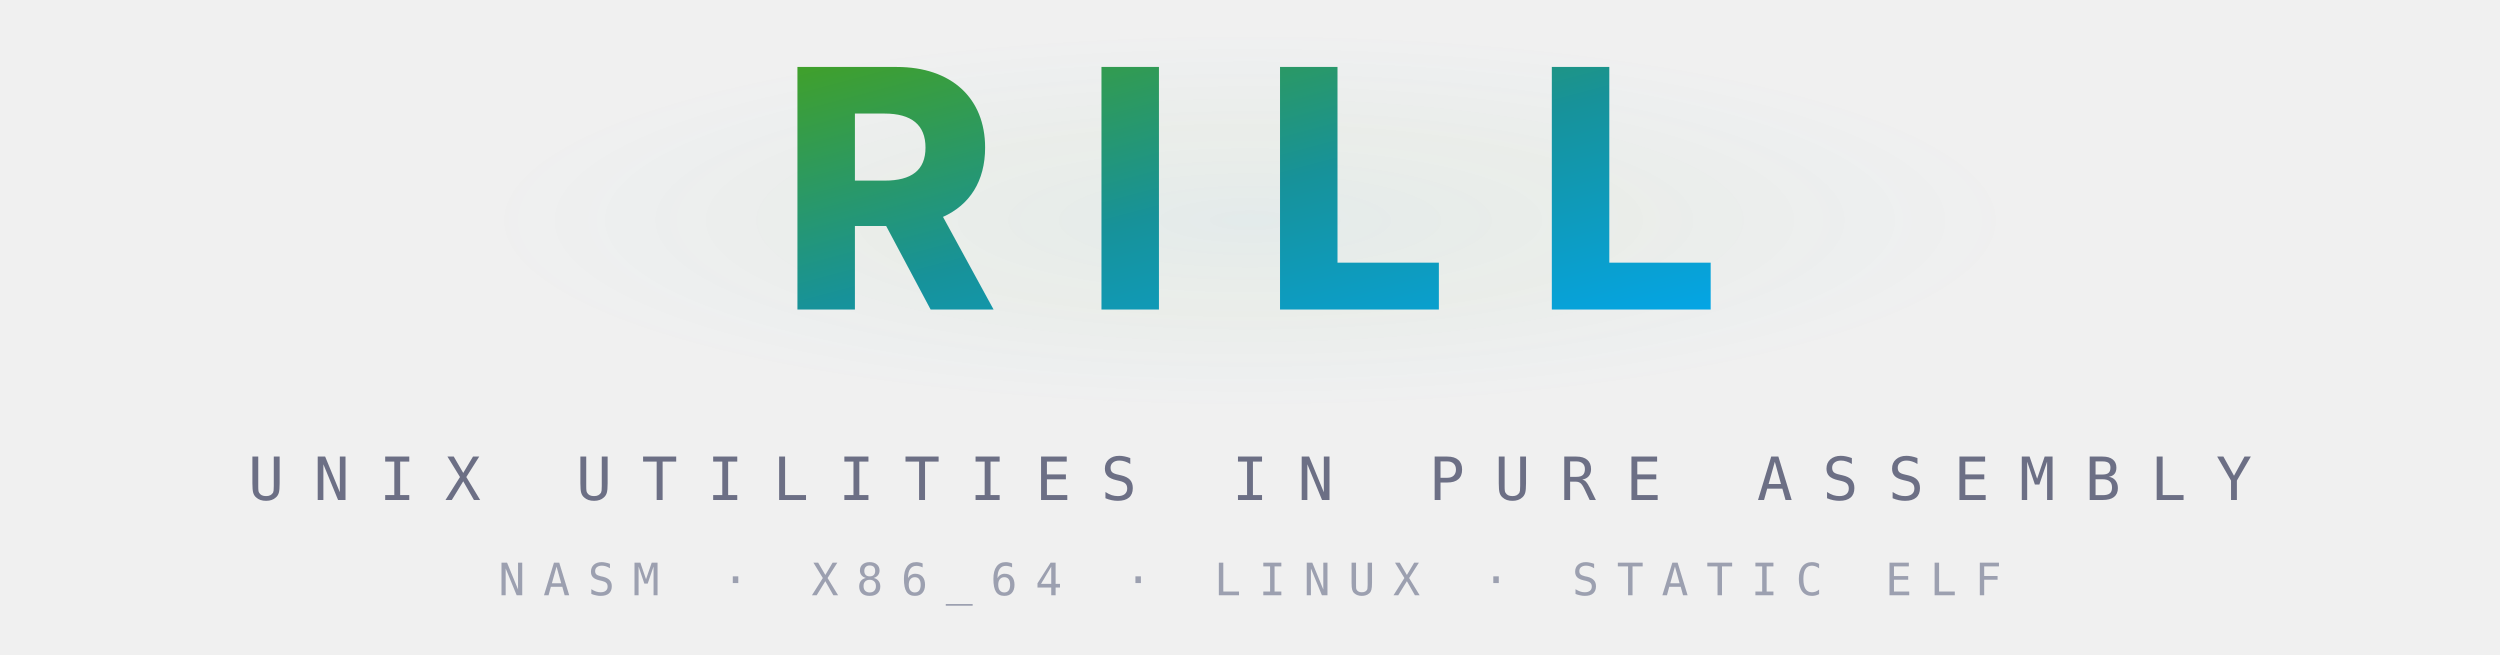
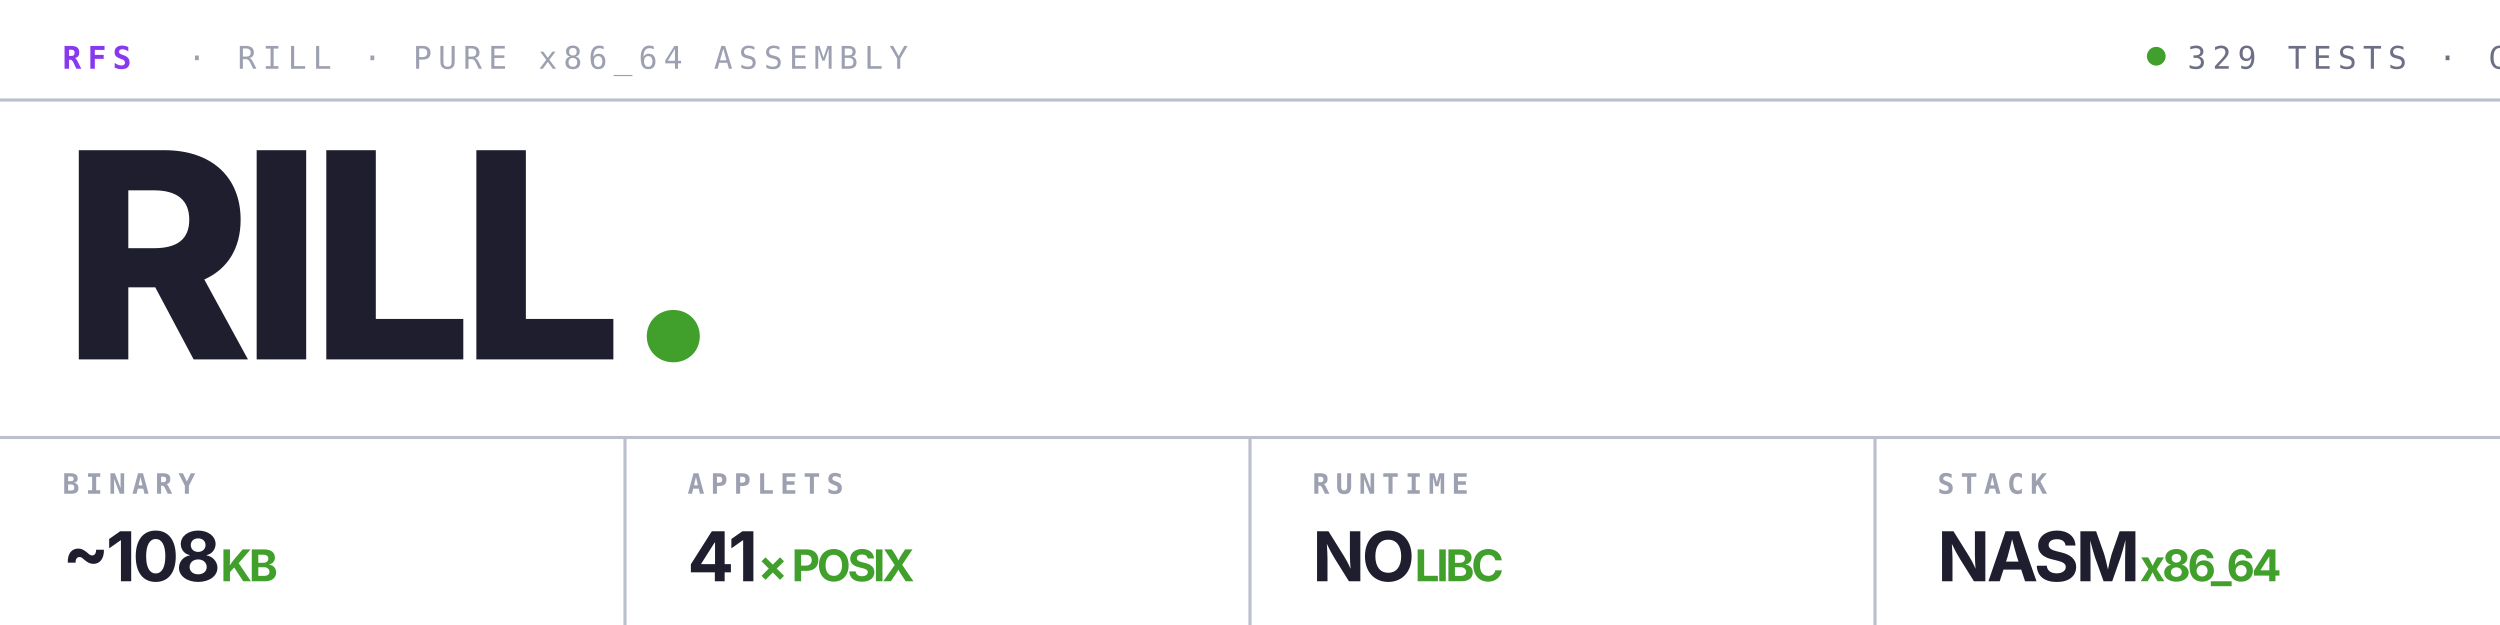
- <svg xmlns="http://www.w3.org/2000/svg" viewBox="0 0 420 110" fill="none">
-   <defs>
-     <linearGradient id="grad" x1="0%" y1="0%" x2="100%" y2="100%">
-       <stop offset="0%" stop-color="#40a02b" />
-       <stop offset="50%" stop-color="#179299" />
-       <stop offset="100%" stop-color="#04a5e5" />
-     </linearGradient>
-     <radialGradient id="glow" cx="50%" cy="40%" r="40%">
-       <stop offset="0%" stop-color="#179299" stop-opacity="0.06" />
-       <stop offset="50%" stop-color="#40a02b" stop-opacity="0.03" />
-       <stop offset="100%" stop-color="#04a5e5" stop-opacity="0" />
-     </radialGradient>
-   </defs>
-   <ellipse cx="210" cy="45" rx="160" ry="40" fill="url(#glow)" />
-   <text x="210" y="52" text-anchor="middle" font-family="'Inter', 'SF Pro Display', 'Segoe UI', 'Helvetica Neue', Arial, sans-serif" font-size="56" font-weight="800" fill="url(#grad)" letter-spacing="14">RILL</text>
-   <line x1="130" y1="68" x2="290" y2="68" stroke="url(#grad)" stroke-width="0.6" opacity="0.25" />
-   <text x="210" y="84" text-anchor="middle" font-family="'JetBrains Mono', 'SF Mono', 'Fira Code', 'Cascadia Code', monospace" font-size="10" font-weight="400" fill="#6c6f85" letter-spacing="5">UNIX UTILITIES IN PURE ASSEMBLY</text>
-   <text x="210" y="100" text-anchor="middle" font-family="'JetBrains Mono', 'SF Mono', 'Fira Code', monospace" font-size="7.5" font-weight="400" fill="#9ca0b0" letter-spacing="3">NASM  ·  X86_64  ·  LINUX  ·  STATIC ELF</text>
+ <svg xmlns="http://www.w3.org/2000/svg" viewBox="0 0 800 200" fill="none">
+   <rect x="0" y="0" width="800" height="200" fill="#ffffff" />
+   <line x1="0" y1="32" x2="800" y2="32" stroke="#bcc0cc" stroke-width="1" />
+   <text x="20" y="22" font-family="'JetBrains Mono', 'SF Mono', 'Fira Code', 'Cascadia Code', monospace" font-size="10" font-weight="700" fill="#8839ef" letter-spacing="2">RFS</text>
+   <text x="60" y="22" font-family="'JetBrains Mono', 'SF Mono', 'Fira Code', 'Cascadia Code', monospace" font-size="10" font-weight="500" fill="#9ca0b0" letter-spacing="2">·  RILL  ·  PURE x86_64 ASSEMBLY</text>
+   <circle cx="690" cy="18" r="3" fill="#40a02b" />
+   <text x="700" y="22" font-family="'JetBrains Mono', 'SF Mono', 'Fira Code', 'Cascadia Code', monospace" font-size="10" font-weight="500" fill="#6c6f85" letter-spacing="2">329 TESTS · CI</text>
+   <text x="20" y="115" font-family="'Inter', 'SF Pro Display', 'Segoe UI', 'Helvetica Neue', Arial, sans-serif" font-size="92" font-weight="800" fill="#1e1e2e" letter-spacing="-4">RILL<tspan fill="#40a02b">.</tspan>
+   </text>
+   <line x1="0" y1="140" x2="800" y2="140" stroke="#bcc0cc" stroke-width="1" />
+   <line x1="200" y1="140" x2="200" y2="200" stroke="#bcc0cc" stroke-width="1" />
+   <line x1="400" y1="140" x2="400" y2="200" stroke="#bcc0cc" stroke-width="1" />
+   <line x1="600" y1="140" x2="600" y2="200" stroke="#bcc0cc" stroke-width="1" />
+   <text x="20" y="158" font-family="'JetBrains Mono', 'SF Mono', 'Fira Code', 'Cascadia Code', monospace" font-size="9" font-weight="600" fill="#9ca0b0" letter-spacing="2">BINARY</text>
+   <text x="20" y="186" font-family="'Inter', 'SF Pro Display', 'Segoe UI', 'Helvetica Neue', Arial, sans-serif" font-size="22" font-weight="700" fill="#1e1e2e" letter-spacing="-1">~108<tspan fill="#40a02b" font-size="14"> KB</tspan>
+   </text>
+   <text x="220" y="158" font-family="'JetBrains Mono', 'SF Mono', 'Fira Code', 'Cascadia Code', monospace" font-size="9" font-weight="600" fill="#9ca0b0" letter-spacing="2">APPLETS</text>
+   <text x="220" y="186" font-family="'Inter', 'SF Pro Display', 'Segoe UI', 'Helvetica Neue', Arial, sans-serif" font-size="22" font-weight="700" fill="#1e1e2e" letter-spacing="-1">41<tspan fill="#40a02b" font-size="14"> × POSIX</tspan>
+   </text>
+   <text x="420" y="158" font-family="'JetBrains Mono', 'SF Mono', 'Fira Code', 'Cascadia Code', monospace" font-size="9" font-weight="600" fill="#9ca0b0" letter-spacing="2">RUNTIME</text>
+   <text x="420" y="186" font-family="'Inter', 'SF Pro Display', 'Segoe UI', 'Helvetica Neue', Arial, sans-serif" font-size="22" font-weight="700" fill="#1e1e2e" letter-spacing="-1">NO<tspan fill="#40a02b" font-size="14"> LIBC</tspan>
+   </text>
+   <text x="620" y="158" font-family="'JetBrains Mono', 'SF Mono', 'Fira Code', 'Cascadia Code', monospace" font-size="9" font-weight="600" fill="#9ca0b0" letter-spacing="2">STACK</text>
+   <text x="620" y="186" font-family="'Inter', 'SF Pro Display', 'Segoe UI', 'Helvetica Neue', Arial, sans-serif" font-size="22" font-weight="700" fill="#1e1e2e" letter-spacing="-1">NASM<tspan fill="#40a02b" font-size="14"> x86_64</tspan>
+   </text>
</svg>
